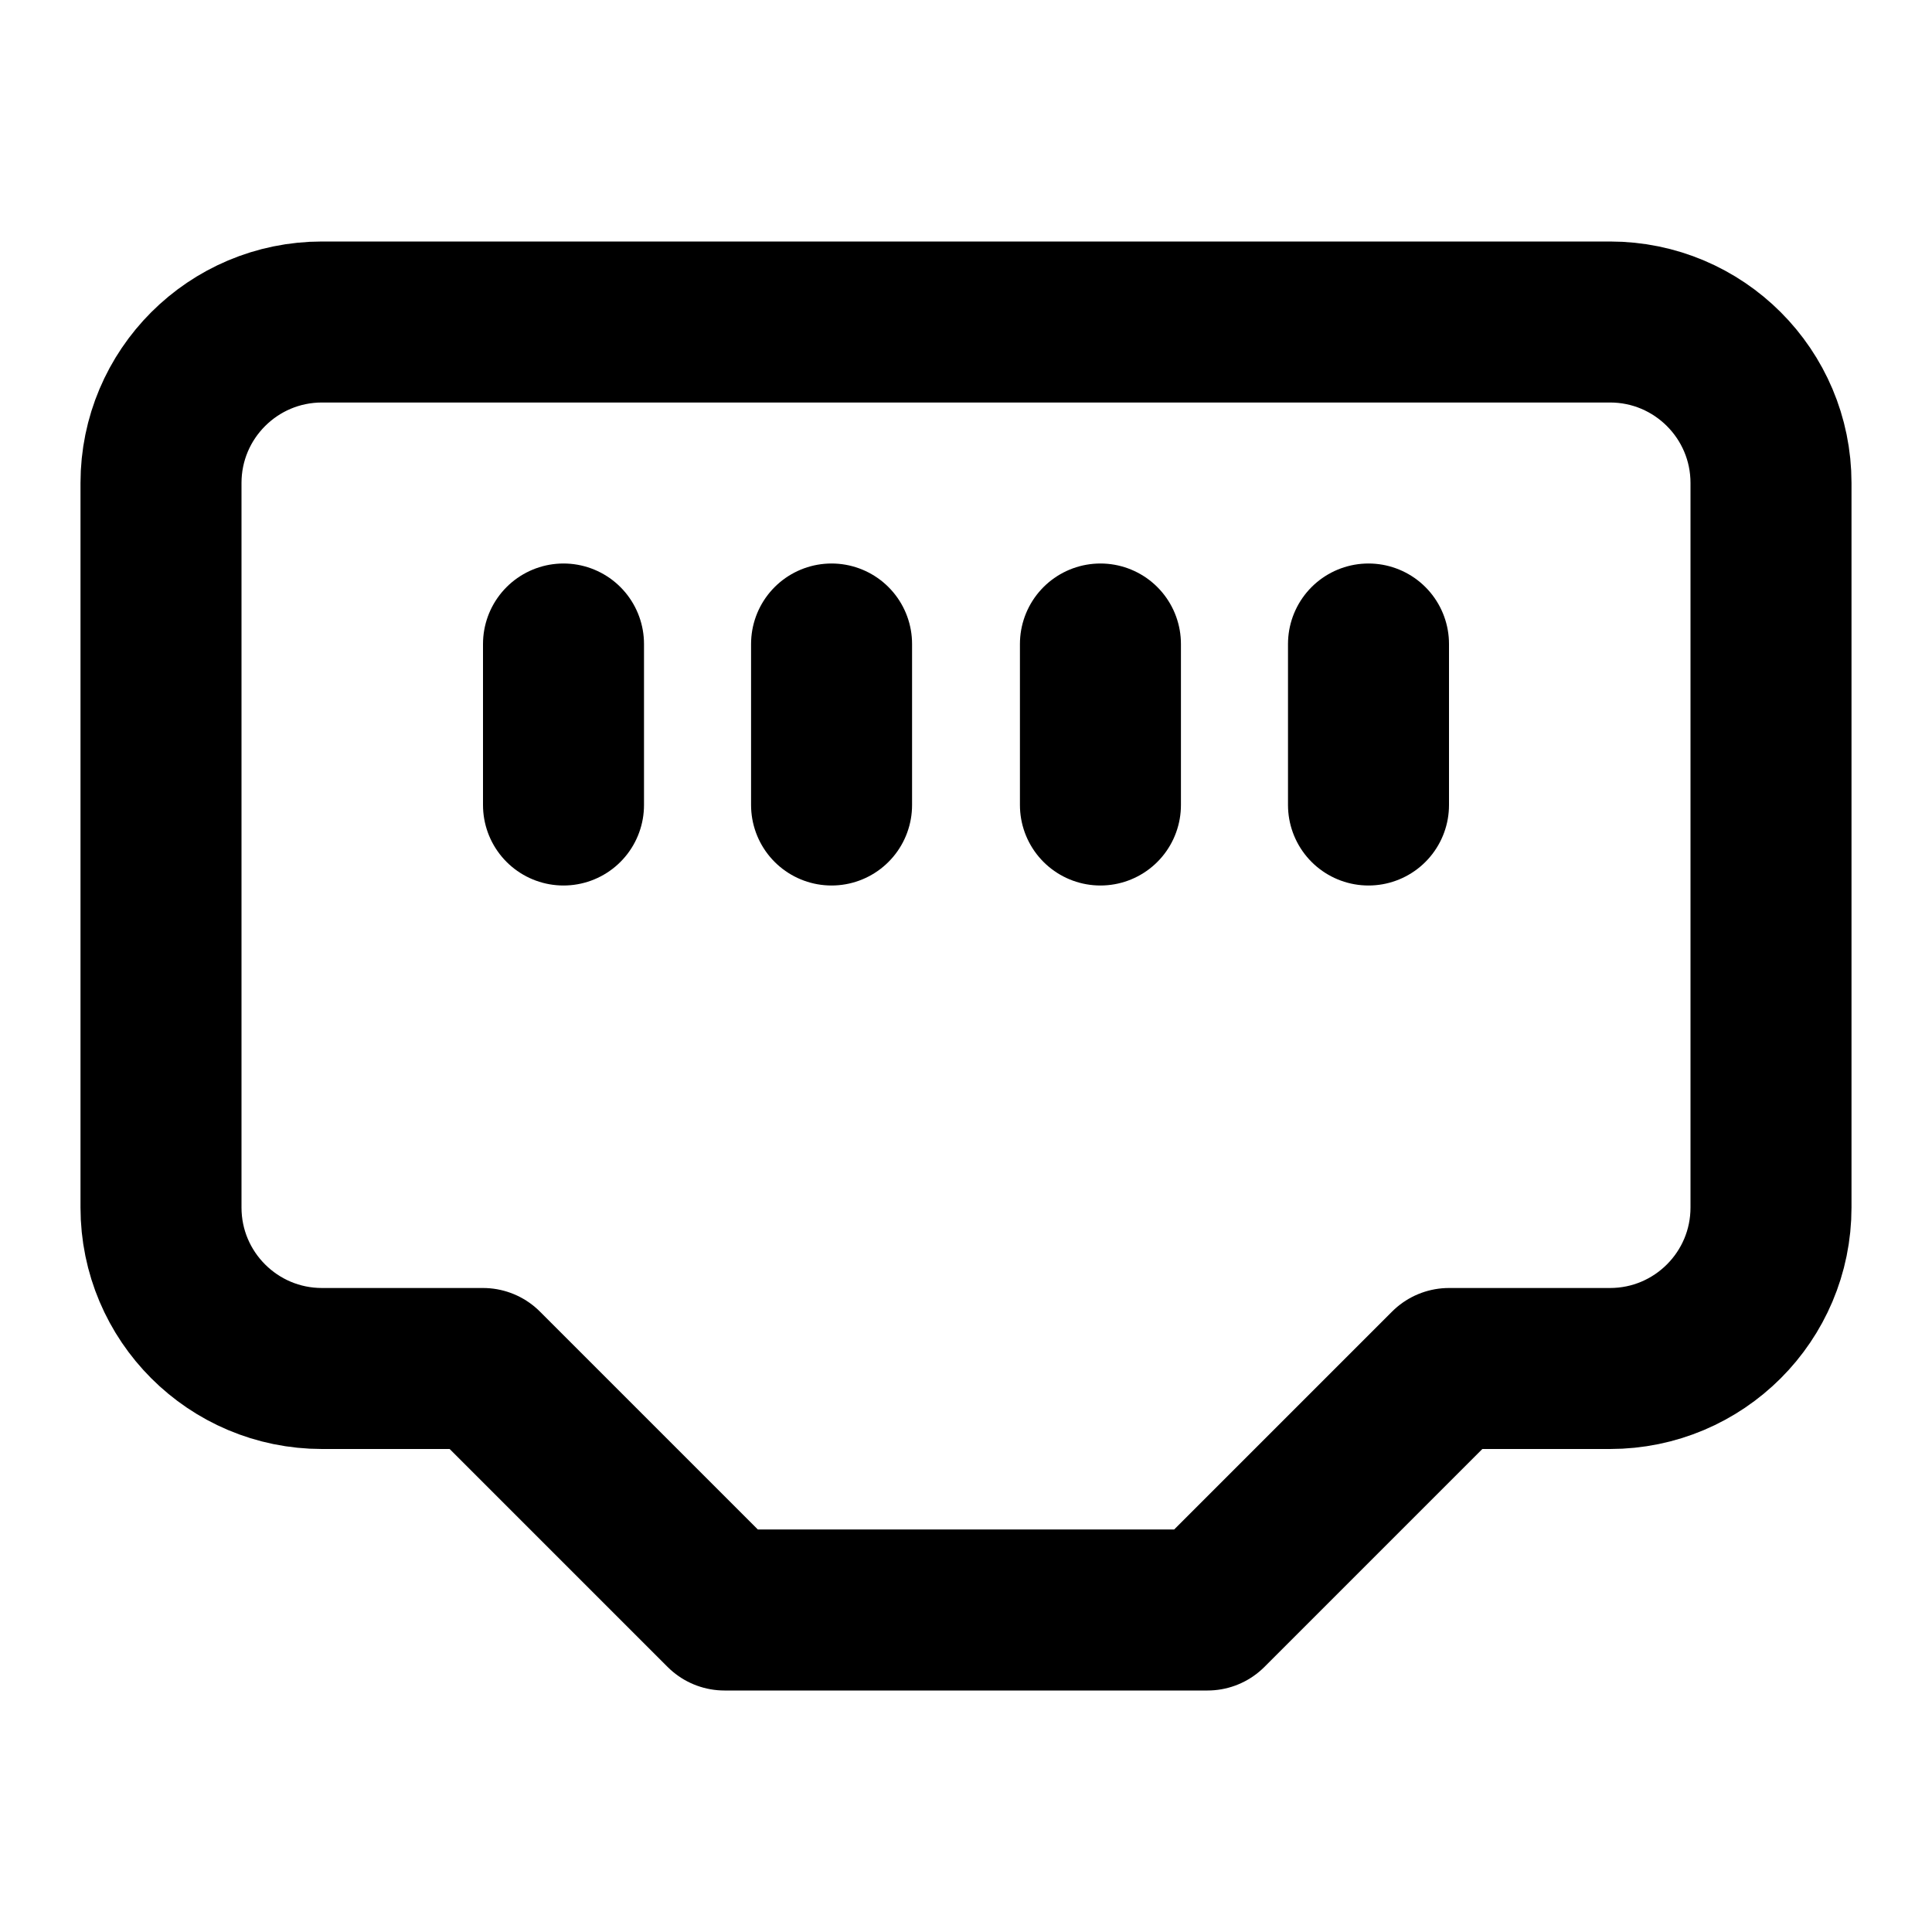
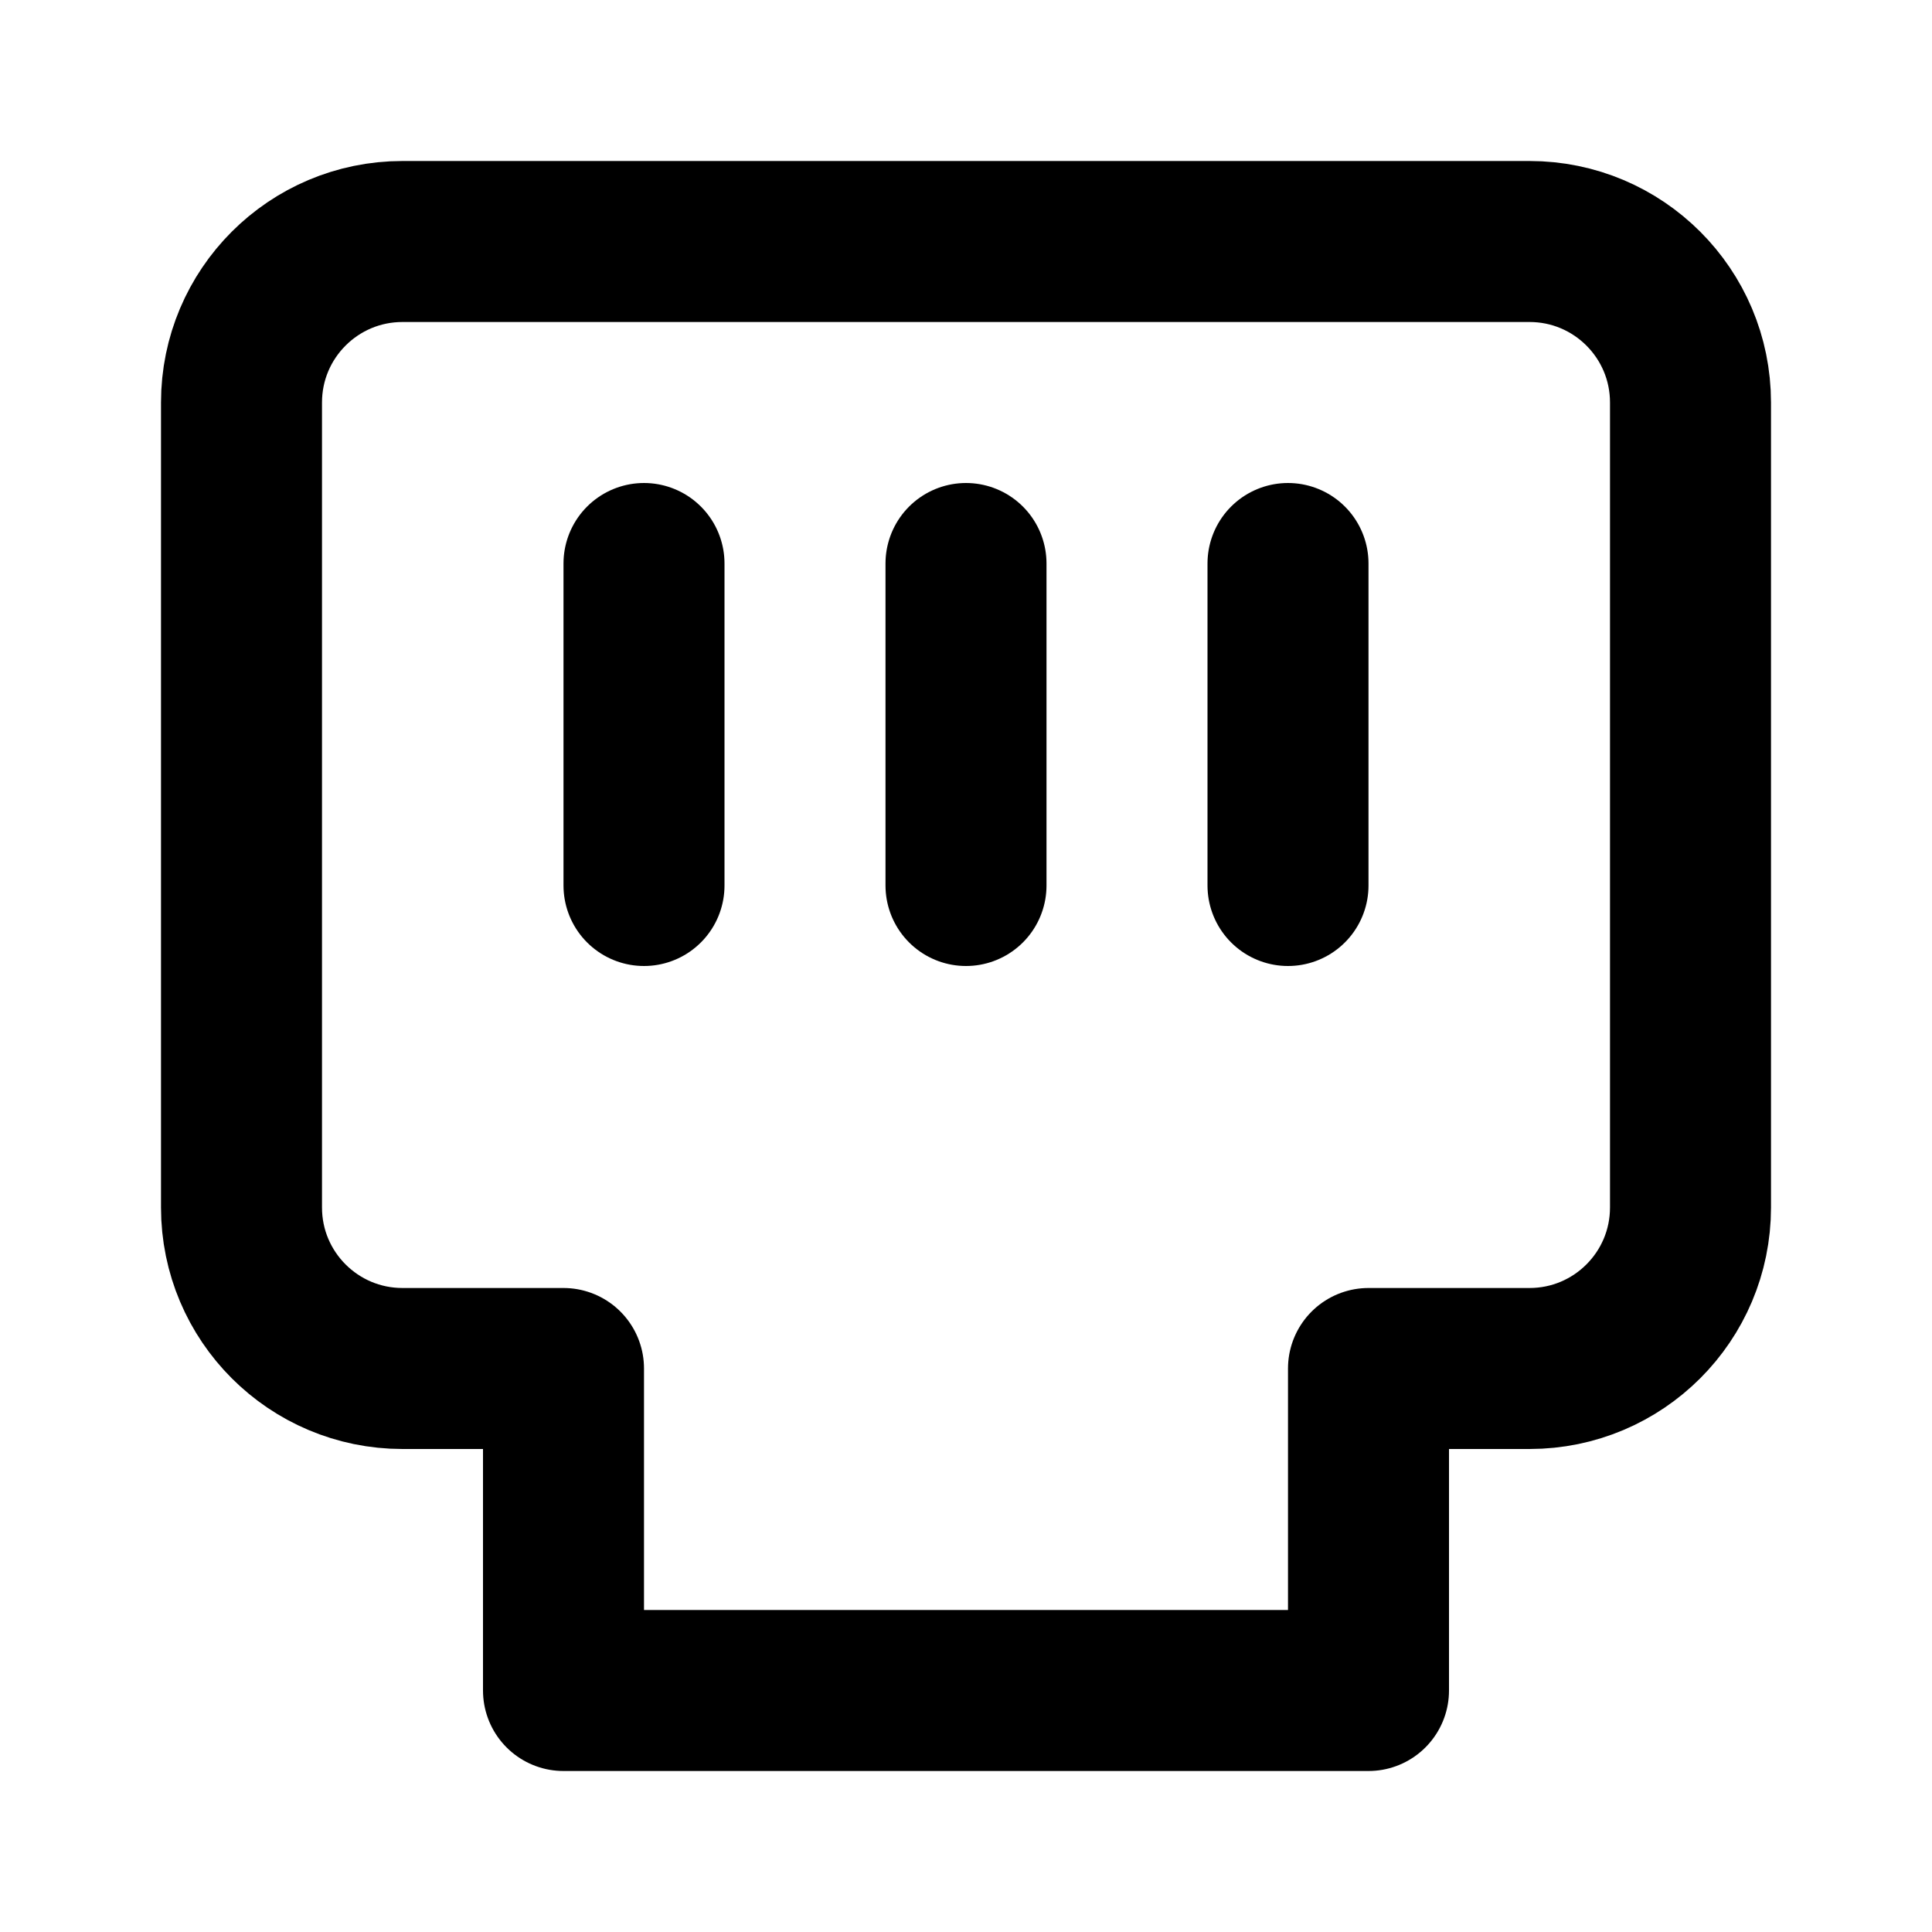
<svg xmlns="http://www.w3.org/2000/svg" width="24" height="24" viewBox="0 0 24 24" fill="none" stroke="currentColor" stroke-width="2" stroke-linecap="round" stroke-linejoin="round">
-   <path d="M4 4h16a2 2 0 0 1 2 2v9a2 2 0 0 1-2 2h-2l-3 3H9l-3-3H4a2 2 0 0 1-2-2V6a2 2 0 0 1 2-2zM7 8v2M10.33 8v2M13.67 8v2M17 8v2" />
+   <path d="M5 3h14a2 2 0 0 1 2 2v10a2 2 0 0 1-2 2h-2v4H7v-4H5a2 2 0 0 1-2-2V5a2 2 0 0 1 2-2zM8 7v4M12 7v4M16 7v4" />
</svg>
